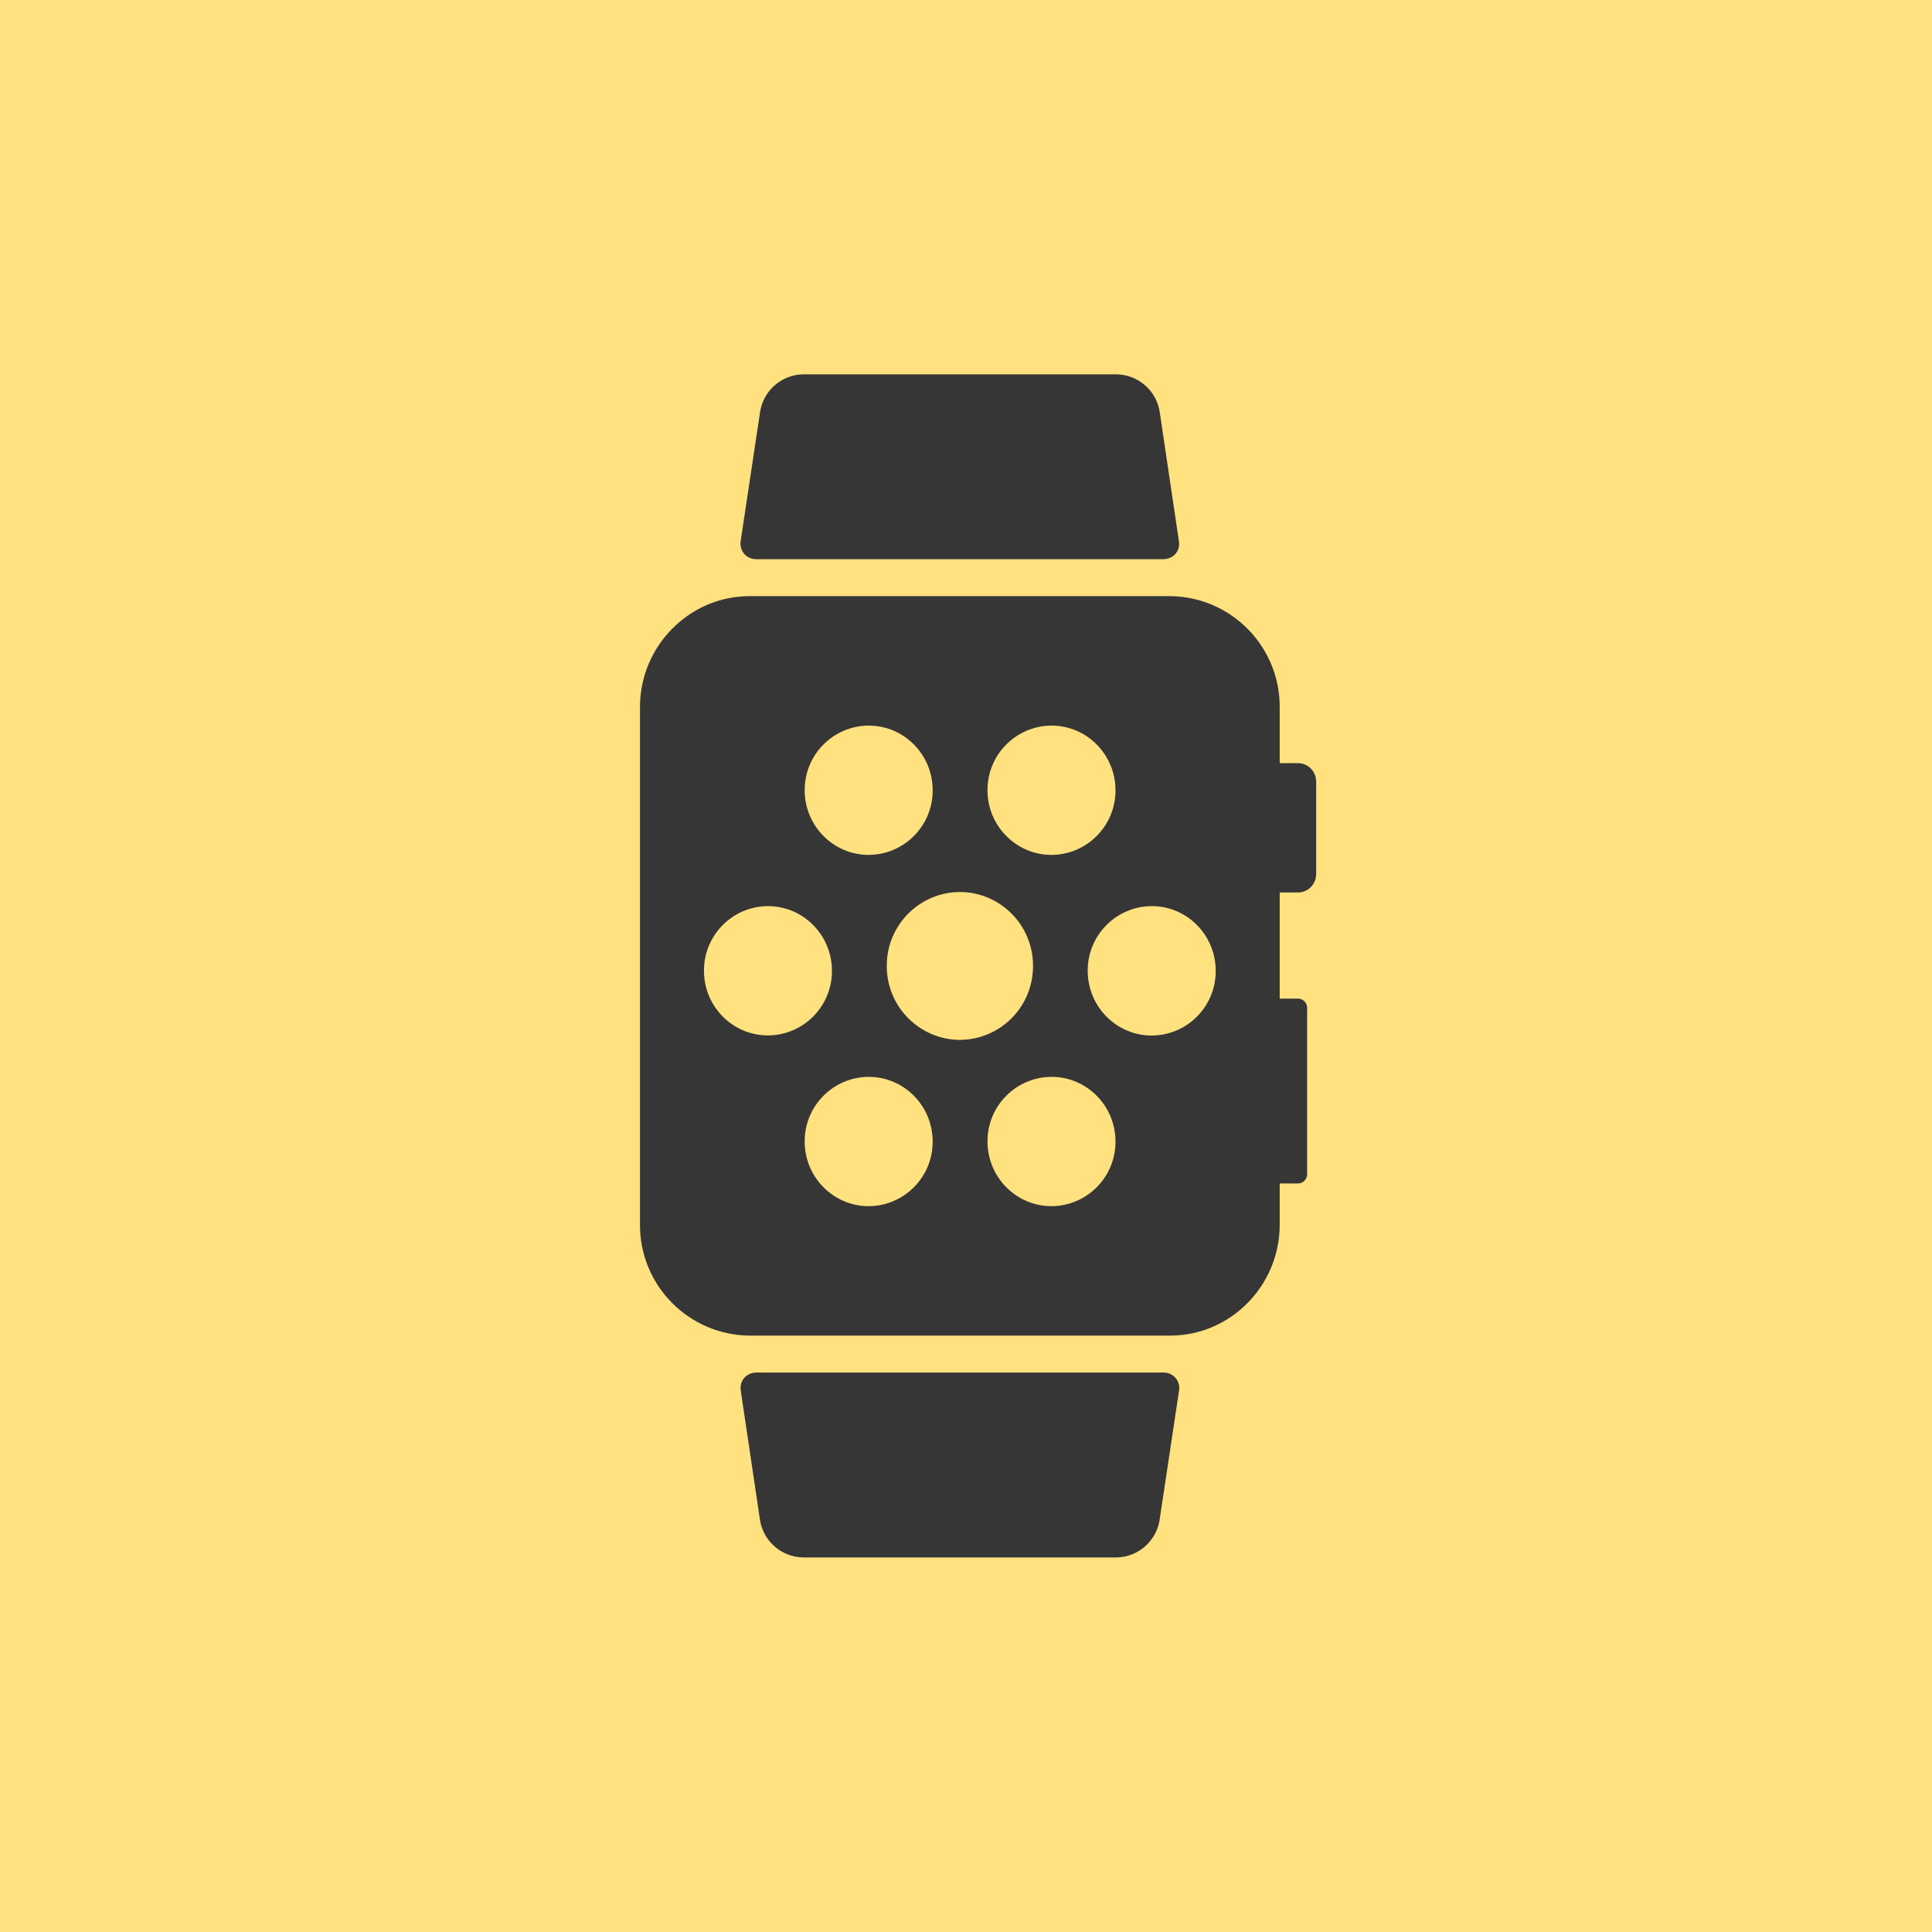
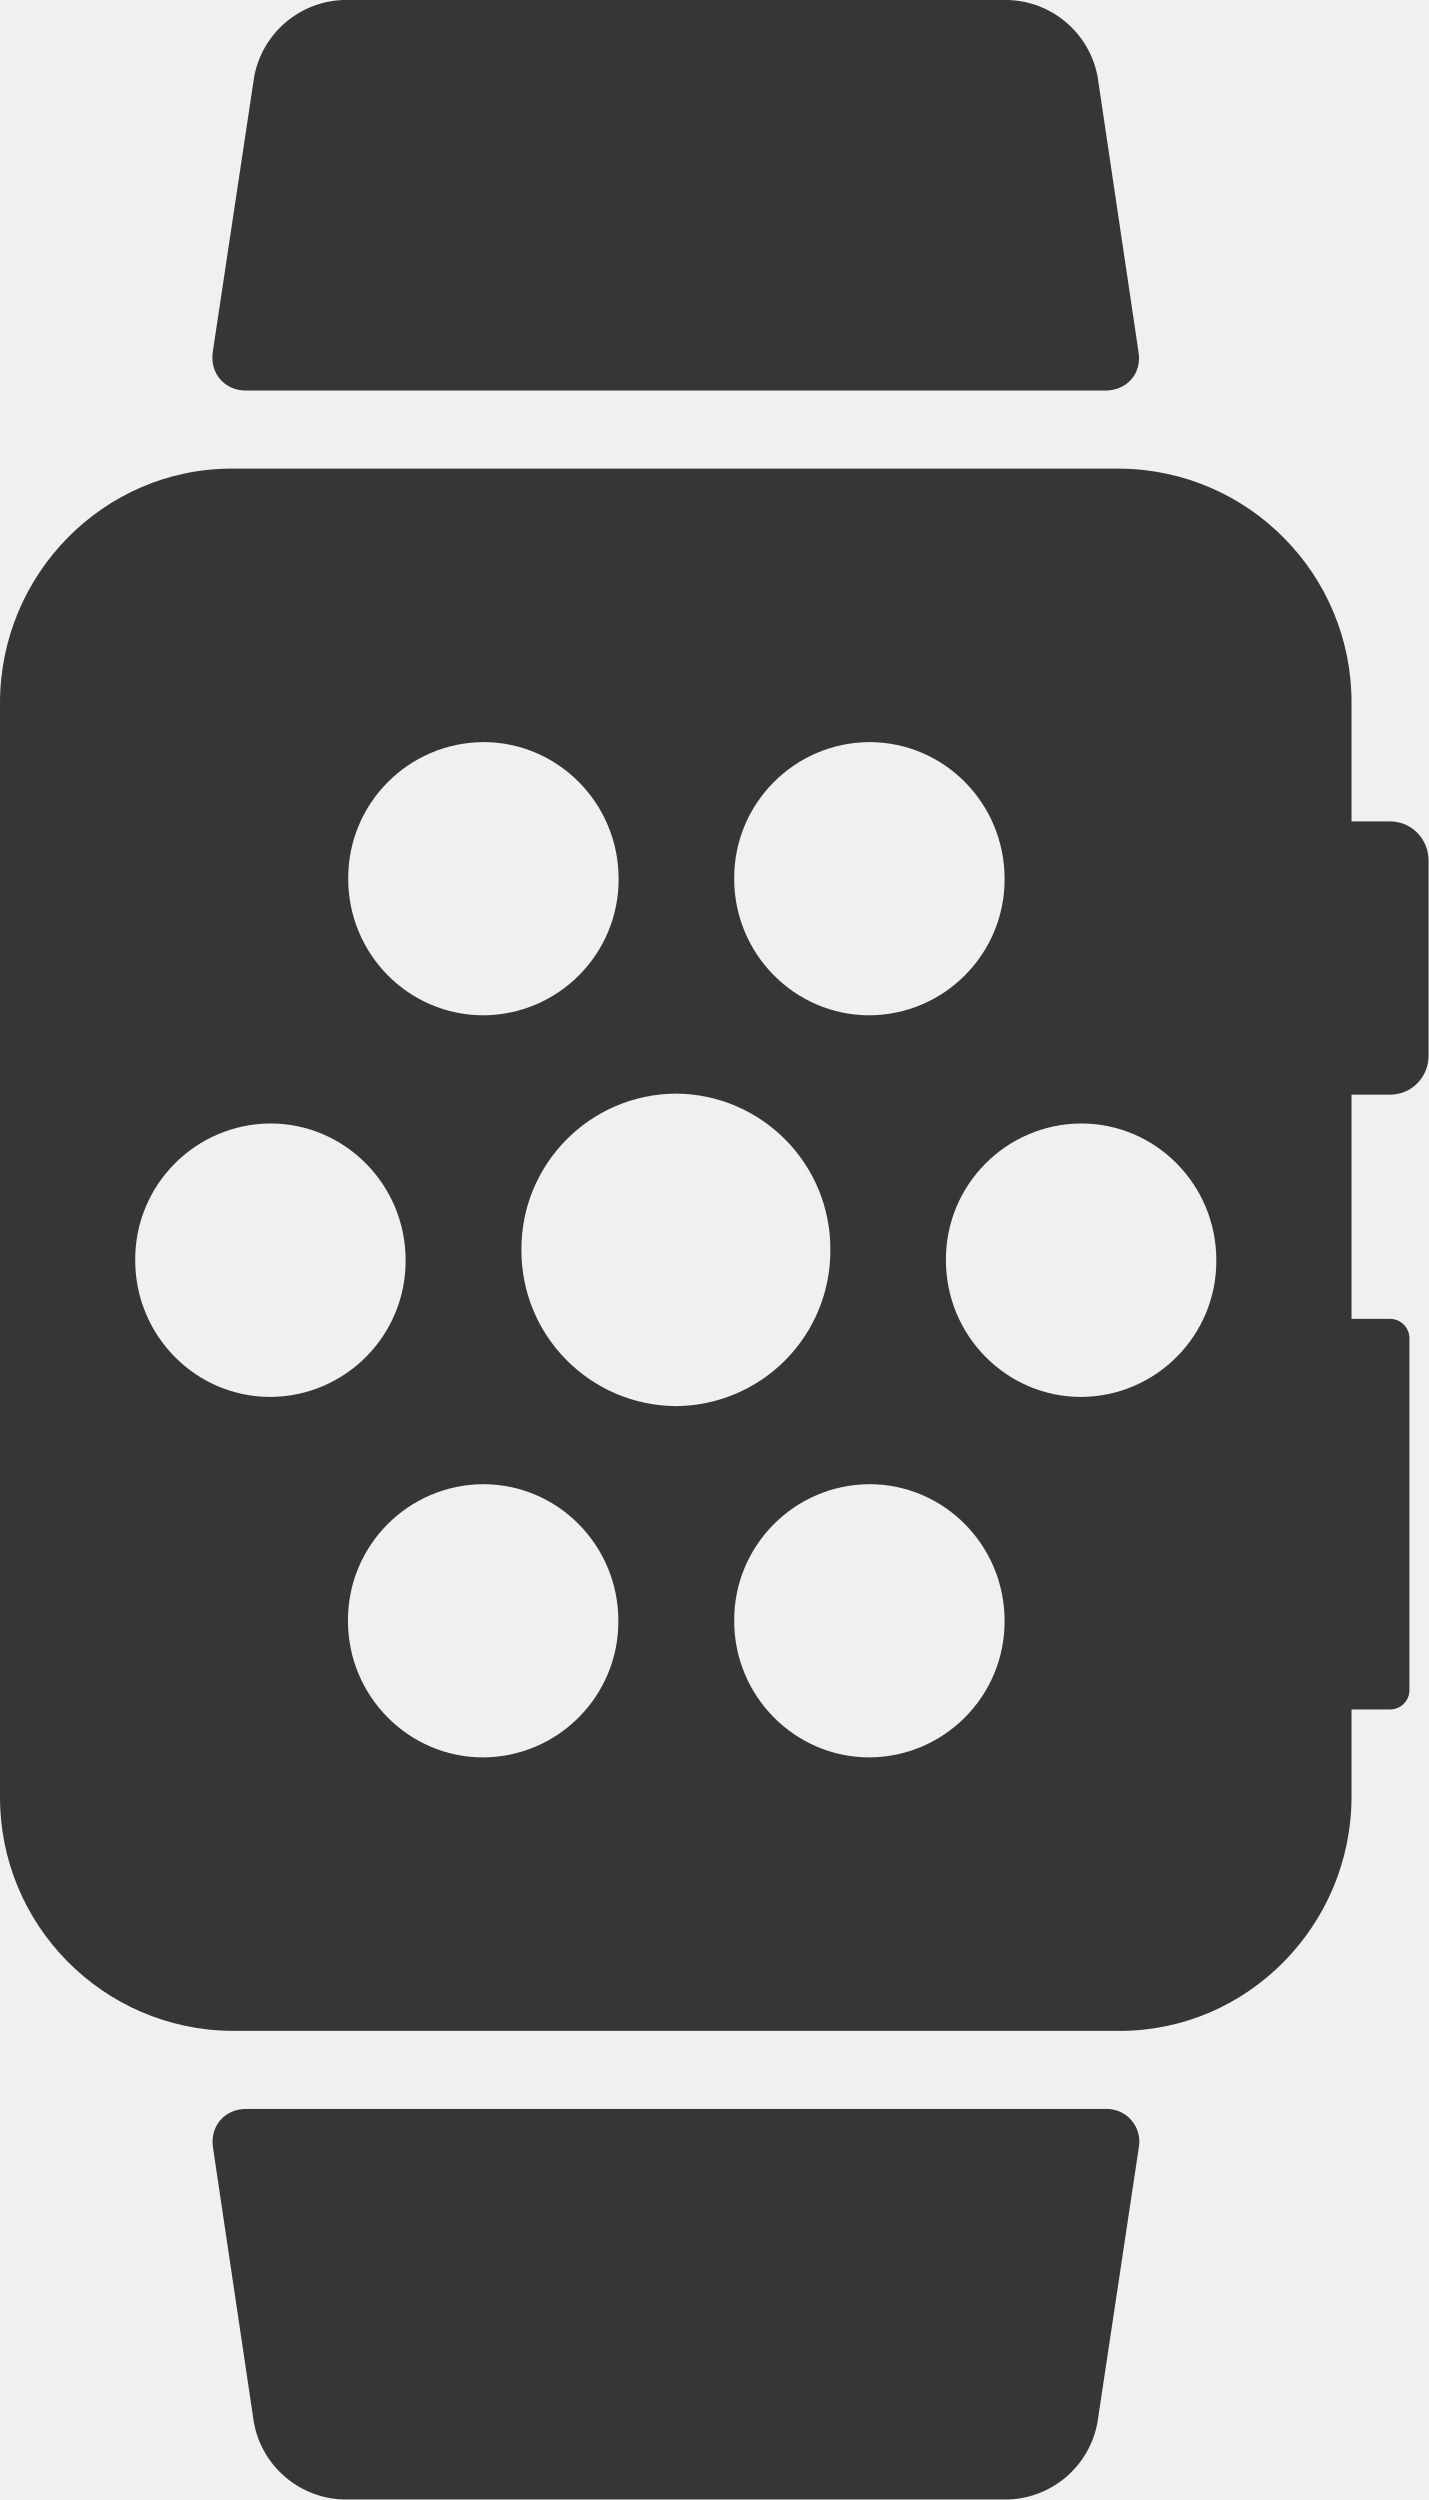
- <svg xmlns="http://www.w3.org/2000/svg" width="160" height="160" fill="none">
-   <path fill="#FFE17F" d="M0 0h160v160H0z" />
-   <g clip-path="url(#a)" fill="#363636">
-     <path d="M107.5 63.2h-1.52v-4.64a9.16 9.16 0 0 0-9.08-9.19H62.08c-5 0-9.08 4.14-9.08 9.19v42.86a9.16 9.16 0 0 0 9.08 9.19H96.9c5 0 9.08-4.13 9.08-9.19v-3.41h1.52c.41 0 .75-.34.75-.76V83.47a.76.76 0 0 0-.75-.77h-1.52v-8.79h1.52c.83 0 1.5-.69 1.5-1.53v-7.65c0-.84-.67-1.53-1.5-1.53Zm-20.42-3.11c2.93 0 5.3 2.4 5.3 5.36a5.33 5.33 0 0 1-5.3 5.35c-2.92 0-5.3-2.4-5.3-5.35a5.33 5.33 0 0 1 5.3-5.36Zm-15.14 0c2.93 0 5.3 2.4 5.3 5.36a5.33 5.33 0 0 1-5.3 5.35c-2.92 0-5.3-2.4-5.3-5.35a5.33 5.33 0 0 1 5.3-5.36ZM58.3 80.39a5.33 5.33 0 0 1 5.3-5.35c2.92 0 5.3 2.4 5.3 5.36a5.33 5.33 0 0 1-5.3 5.35c-2.93 0-5.3-2.4-5.3-5.35Zm13.64 19.5c-2.92 0-5.3-2.4-5.3-5.35a5.33 5.33 0 0 1 5.3-5.36c2.93 0 5.3 2.4 5.3 5.36a5.33 5.33 0 0 1-5.3 5.35Zm1.5-19.9a6.09 6.09 0 0 1 6.05-6.12 6.09 6.09 0 0 1 6.06 6.12 6.09 6.09 0 0 1-6.06 6.13 6.1 6.1 0 0 1-6.05-6.13Zm13.64 19.9c-2.92 0-5.3-2.4-5.3-5.35a5.33 5.33 0 0 1 5.3-5.36c2.93 0 5.3 2.4 5.3 5.36a5.33 5.33 0 0 1-5.3 5.35Zm8.3-14.13c-2.92 0-5.3-2.4-5.3-5.36a5.33 5.33 0 0 1 5.3-5.36c2.93 0 5.3 2.4 5.3 5.36a5.33 5.33 0 0 1-5.3 5.36ZM62.65 46.31h33.68c.85 0 1.44-.68 1.3-1.51l-1.6-10.77A3.68 3.68 0 0 0 92.5 31H66.47a3.68 3.68 0 0 0-3.51 3.03L61.34 44.8c-.12.83.46 1.51 1.3 1.51ZM96.33 113.67H62.65c-.85 0-1.43.68-1.3 1.52l1.6 10.76a3.68 3.68 0 0 0 3.52 3.03H92.5a3.68 3.68 0 0 0 3.52-3.02l1.62-10.77a1.28 1.28 0 0 0-1.3-1.52Z" />
-   </g>
-   <defs>
-     <clipPath id="a">
-       <path fill="#fff" transform="translate(53 31)" d="M0 0h56v98H0z" />
-     </clipPath>
-   </defs>
+ <svg xmlns="http://www.w3.org/2000/svg" width="56" height="98" viewBox="0 0 56 98" fill="none">
+   <path d="M54.5 32.2h-1.52v-4.64a9.16 9.16 0 0 0-9.08-9.19H9.08c-5 0-9.08 4.13-9.08 9.19v42.86a9.16 9.16 0 0 0 9.08 9.19H43.9c5 0 9.08-4.13 9.08-9.19v-3.41h1.52c.41 0 .75-.34.75-.76V52.47a.76.76 0 0 0-.76-.77h-1.51v-8.79h1.52c.83 0 1.5-.68 1.5-1.53v-7.65c0-.84-.67-1.53-1.5-1.53Zm-20.42-3.11c2.93 0 5.3 2.4 5.3 5.36a5.33 5.33 0 0 1-5.3 5.35c-2.92 0-5.3-2.4-5.3-5.35a5.33 5.33 0 0 1 5.3-5.36Zm-15.13 0c2.92 0 5.3 2.4 5.3 5.36a5.33 5.33 0 0 1-5.3 5.35c-2.93 0-5.3-2.4-5.3-5.35a5.33 5.33 0 0 1 5.3-5.36ZM5.3 49.39a5.33 5.33 0 0 1 5.3-5.35c2.92 0 5.3 2.4 5.3 5.36a5.33 5.33 0 0 1-5.3 5.36c-2.93 0-5.3-2.4-5.3-5.36Zm13.64 19.5c-2.92 0-5.3-2.4-5.3-5.35a5.33 5.33 0 0 1 5.3-5.36c2.93 0 5.3 2.4 5.3 5.36a5.33 5.33 0 0 1-5.3 5.35Zm1.5-19.9a6.09 6.09 0 0 1 6.05-6.12 6.09 6.09 0 0 1 6.06 6.12 6.09 6.09 0 0 1-6.06 6.13 6.1 6.1 0 0 1-6.05-6.13Zm13.64 19.9c-2.92 0-5.3-2.4-5.3-5.35a5.33 5.33 0 0 1 5.3-5.36c2.93 0 5.3 2.4 5.3 5.36a5.33 5.33 0 0 1-5.3 5.35Zm8.3-14.13c-2.92 0-5.3-2.4-5.3-5.36a5.33 5.33 0 0 1 5.3-5.36c2.93 0 5.3 2.4 5.3 5.36a5.33 5.33 0 0 1-5.3 5.36ZM9.65 15.31h33.68c.85 0 1.44-.68 1.3-1.51l-1.6-10.77A3.68 3.68 0 0 0 39.5 0H13.47a3.68 3.68 0 0 0-3.51 3.03L8.34 13.8c-.12.83.46 1.51 1.3 1.51ZM43.33 82.67H9.65c-.85 0-1.43.68-1.3 1.52l1.6 10.76a3.68 3.68 0 0 0 3.52 3.03h26.04a3.68 3.68 0 0 0 3.51-3.02l1.62-10.77a1.28 1.28 0 0 0-1.3-1.52Z" fill="#363636" />
</svg>
